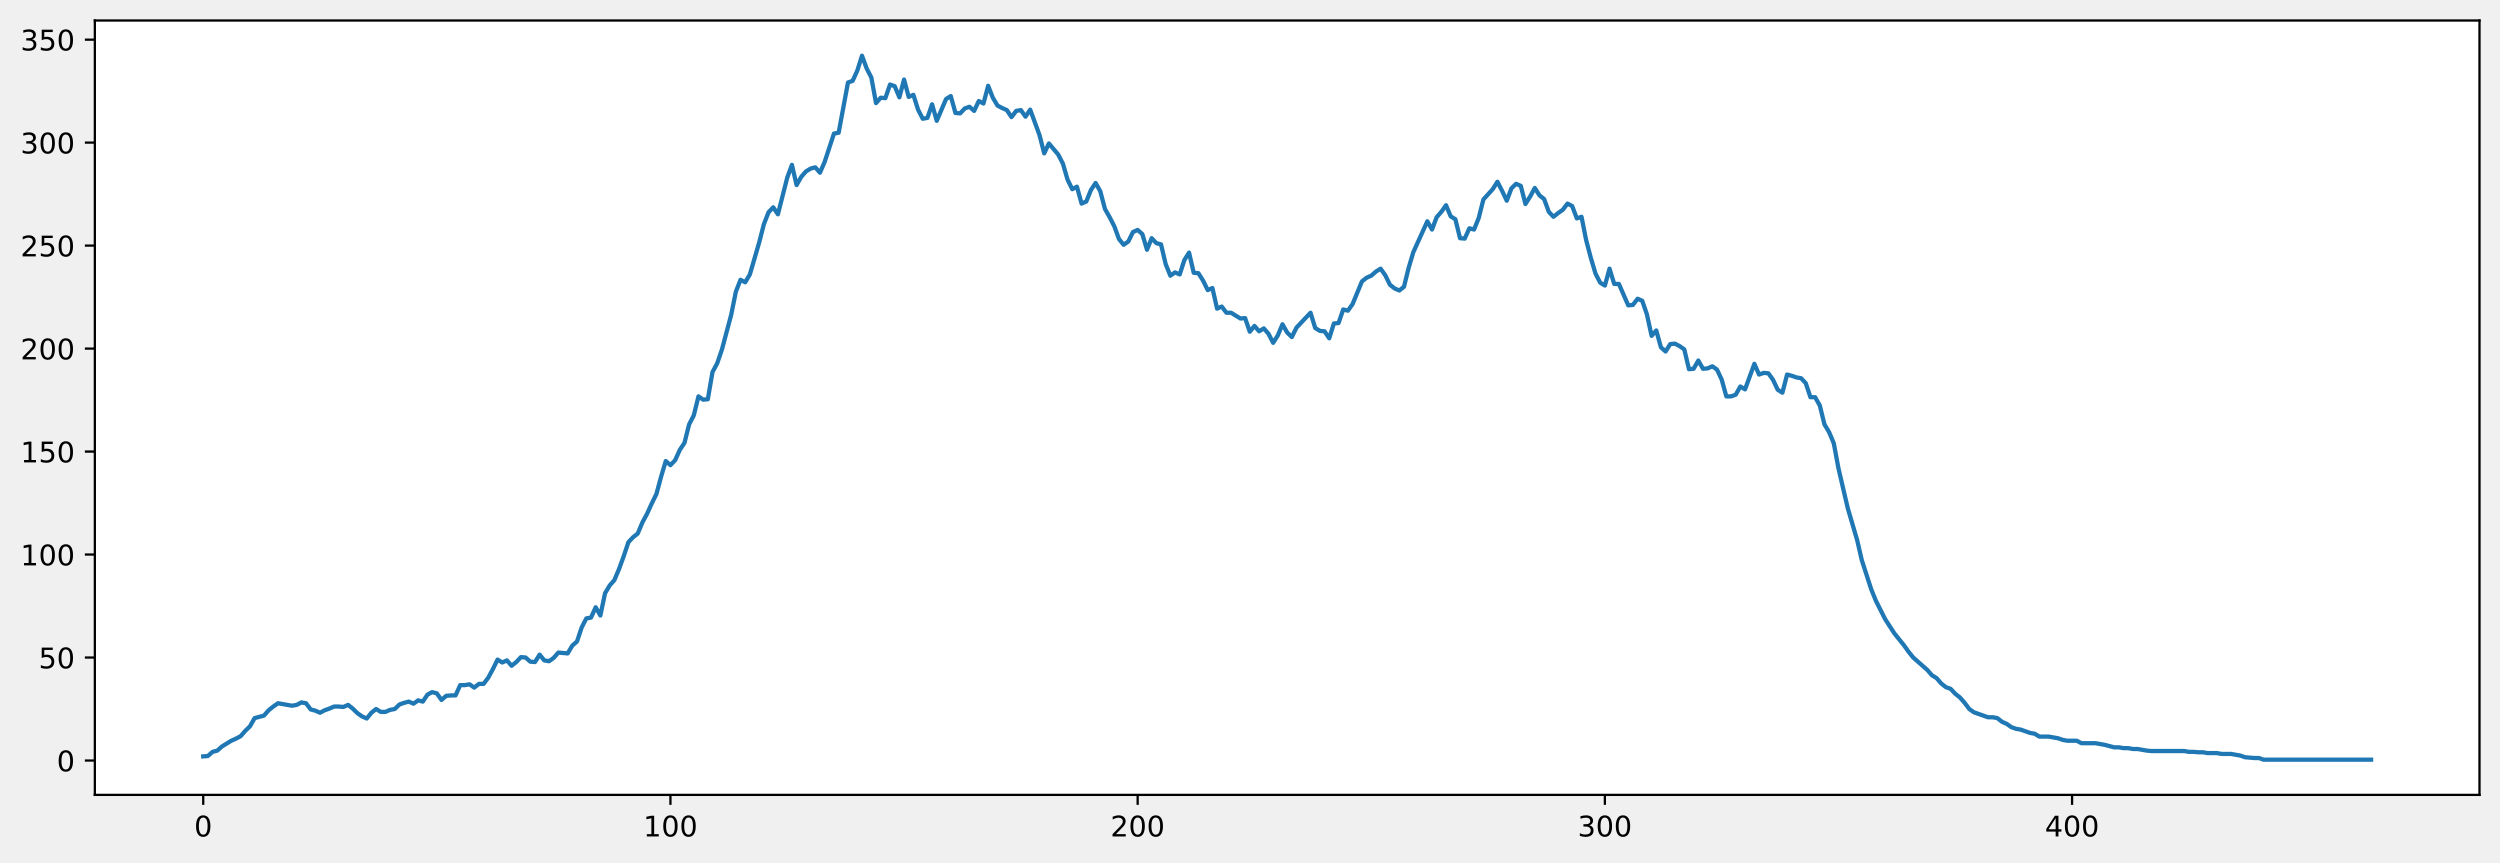
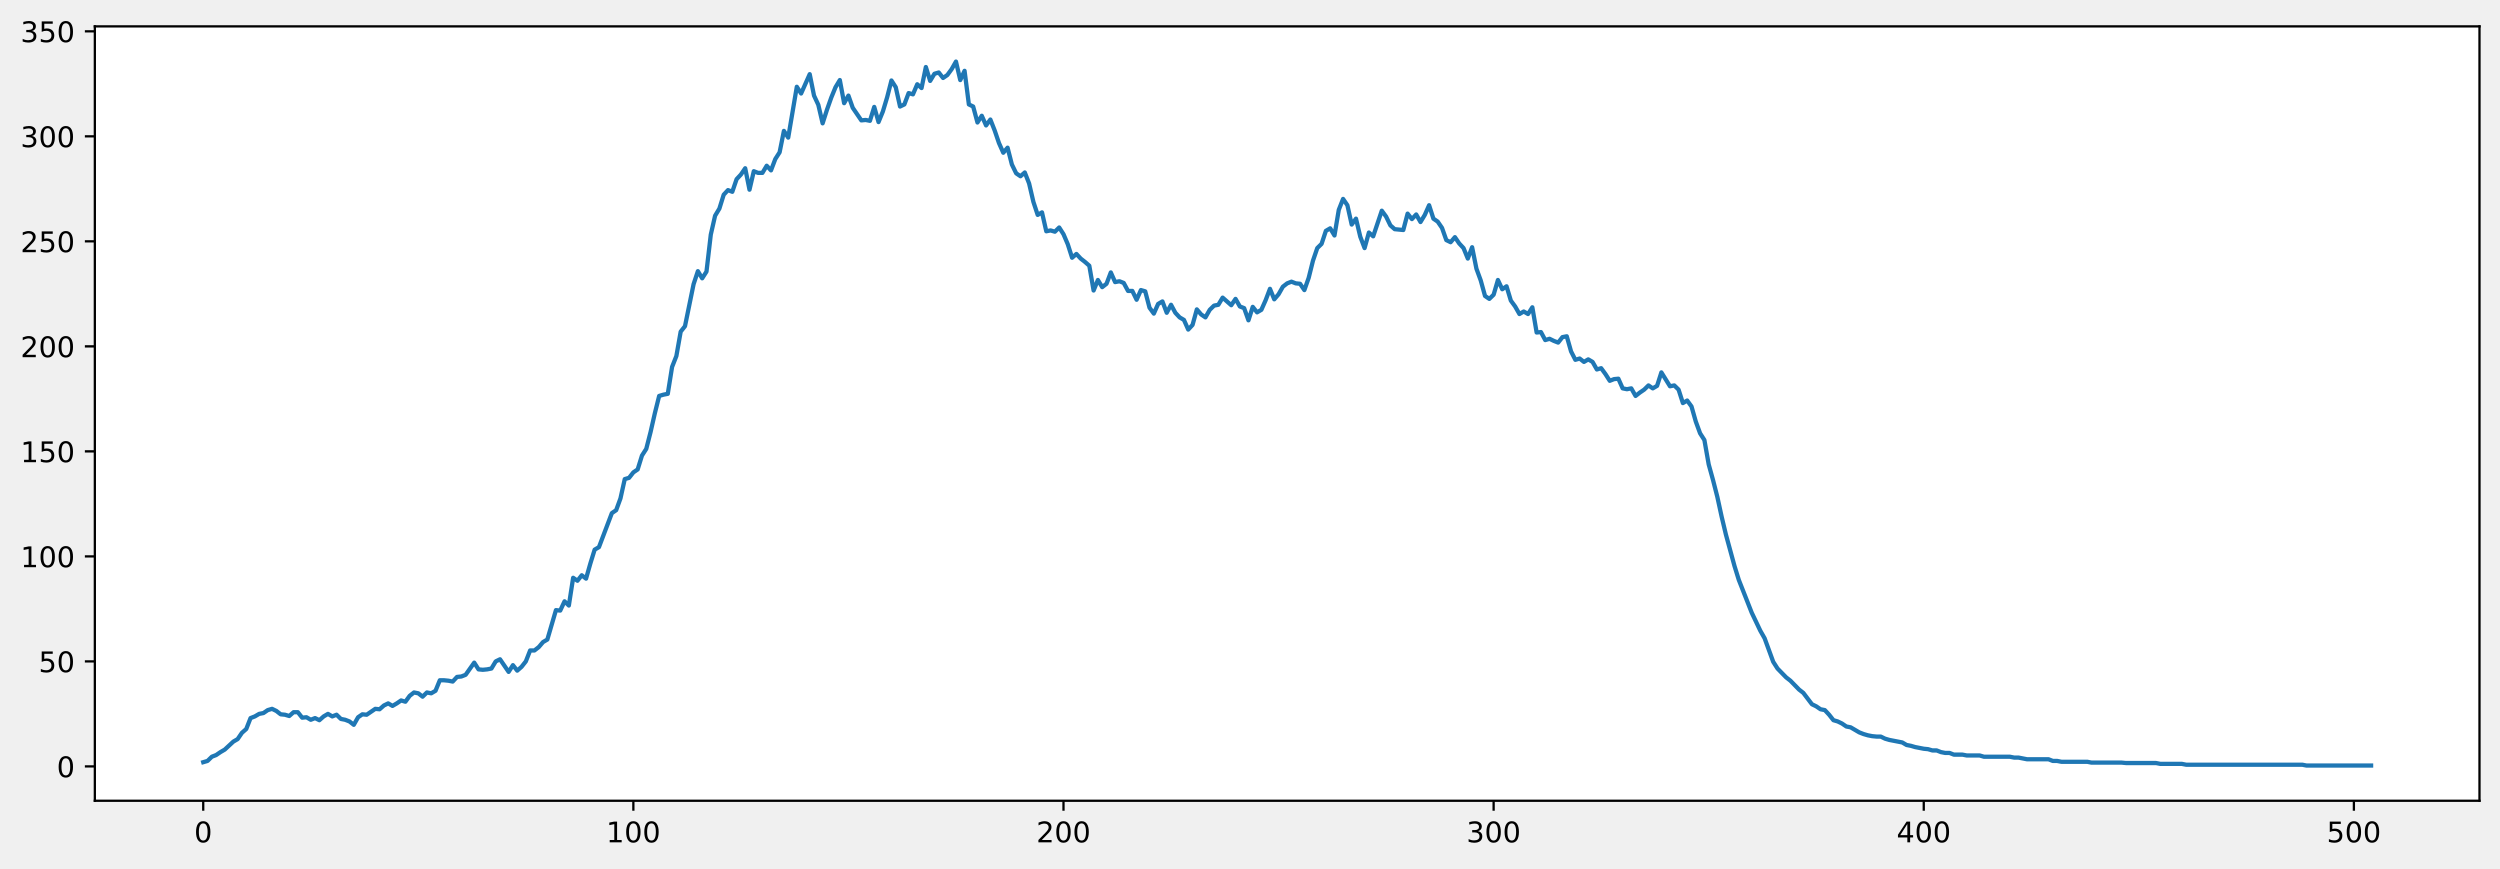
- <svg xmlns="http://www.w3.org/2000/svg" xmlns:xlink="http://www.w3.org/1999/xlink" height="302.878pt" version="1.1" viewBox="0 0 877.487 302.878" width="877.487pt">
+ <svg xmlns="http://www.w3.org/2000/svg" xmlns:xlink="http://www.w3.org/1999/xlink" height="304.938pt" version="1.1" viewBox="0 0 877.487 304.938" width="877.487pt">
  <defs>
    <style type="text/css">*{stroke-linecap:butt;stroke-linejoin:round;}</style>
  </defs>
  <g id="figure_1">
    <g id="patch_1">
-       <path d="M 0 302.878  L 877.487 302.878  L 877.487 0  L 0 0  z " style="fill:none;" />
+       <path d="M 0 304.938  L 877.487 304.938  L 877.487 0  L 0 0  z " style="fill:none;" />
    </g>
    <g id="axes_1">
      <g id="patch_2">
-         <path d="M 33.288 279  L 870.288 279  L 870.288 7.2  L 33.288 7.2  z " style="fill:#ffffff;" />
+         <path d="M 33.288 281.06  L 870.288 281.06  L 870.288 9.26  L 33.288 9.26  z " style="fill:#ffffff;" />
      </g>
      <g id="matplotlib.axis_1">
        <g id="xtick_1">
          <g id="line2d_1">
            <defs>
-               <path d="M 0 0  L 0 3.5  " id="m99af7fa621" style="stroke:#000000;stroke-width:0.8;" />
+               <path d="M 0 0  L 0 3.5  " id="m126df54c5d" style="stroke:#000000;stroke-width:0.8;" />
            </defs>
            <g>
-               <use style="stroke:#000000;stroke-width:0.8;" x="71.333" xlink:href="#m99af7fa621" y="279" />
+               <use style="stroke:#000000;stroke-width:0.8;" x="71.333" xlink:href="#m126df54c5d" y="281.06" />
            </g>
          </g>
          <g id="text_1">
-             <g transform="translate(68.15171 293.5984)scale(0.1 -0.1)">
+             <g transform="translate(68.15171 295.658)scale(0.1 -0.1)">
              <defs>
                <path d="M 31.781 66.406  Q 24.172 66.406 20.328 58.906  Q 16.5 51.422 16.5 36.375  Q 16.5 21.391 20.328 13.891  Q 24.172 6.391 31.781 6.391  Q 39.453 6.391 43.281 13.891  Q 47.125 21.391 47.125 36.375  Q 47.125 51.422 43.281 58.906  Q 39.453 66.406 31.781 66.406  z M 31.781 74.219  Q 44.047 74.219 50.516 64.516  Q 56.984 54.828 56.984 36.375  Q 56.984 17.969 50.516 8.266  Q 44.047 -1.422 31.781 -1.422  Q 19.531 -1.422 13.062 8.266  Q 6.594 17.969 6.594 36.375  Q 6.594 54.828 13.062 64.516  Q 19.531 74.219 31.781 74.219  z " id="DejaVuSans-48" />
              </defs>
              <use xlink:href="#DejaVuSans-48" />
            </g>
          </g>
        </g>
        <g id="xtick_2">
          <g id="line2d_2">
            <g>
-               <use style="stroke:#000000;stroke-width:0.8;" x="235.322" xlink:href="#m99af7fa621" y="279" />
+               <use style="stroke:#000000;stroke-width:0.8;" x="222.307" xlink:href="#m126df54c5d" y="281.06" />
            </g>
          </g>
          <g id="text_2">
-             <g transform="translate(225.7782 293.5984)scale(0.1 -0.1)">
+             <g transform="translate(212.7632 295.658)scale(0.1 -0.1)">
              <defs>
                <path d="M 12.406 8.297  L 28.516 8.297  L 28.516 63.922  L 10.984 60.406  L 10.984 69.391  L 28.422 72.906  L 38.281 72.906  L 38.281 8.297  L 54.391 8.297  L 54.391 0  L 12.406 0  z " id="DejaVuSans-49" />
              </defs>
              <use xlink:href="#DejaVuSans-49" />
              <use x="63.623" xlink:href="#DejaVuSans-48" />
              <use x="127.246" xlink:href="#DejaVuSans-48" />
            </g>
          </g>
        </g>
        <g id="xtick_3">
          <g id="line2d_3">
            <g>
-               <use style="stroke:#000000;stroke-width:0.8;" x="399.311" xlink:href="#m99af7fa621" y="279" />
+               <use style="stroke:#000000;stroke-width:0.8;" x="373.281" xlink:href="#m126df54c5d" y="281.06" />
            </g>
          </g>
          <g id="text_3">
-             <g transform="translate(389.7673 293.5984)scale(0.1 -0.1)">
+             <g transform="translate(363.7373 295.658)scale(0.1 -0.1)">
              <defs>
                <path d="M 19.188 8.297  L 53.609 8.297  L 53.609 0  L 7.328 0  L 7.328 8.297  Q 12.938 14.109 22.625 23.891  Q 32.328 33.688 34.812 36.531  Q 39.547 41.844 41.422 45.531  Q 43.312 49.219 43.312 52.781  Q 43.312 58.594 39.234 62.25  Q 35.156 65.922 28.609 65.922  Q 23.969 65.922 18.812 64.312  Q 13.672 62.703 7.812 59.422  L 7.812 69.391  Q 13.766 71.781 18.938 73  Q 24.125 74.219 28.422 74.219  Q 39.75 74.219 46.484 68.547  Q 53.219 62.891 53.219 53.422  Q 53.219 48.922 51.531 44.891  Q 49.859 40.875 45.406 35.406  Q 44.188 33.984 37.641 27.219  Q 31.109 20.453 19.188 8.297  z " id="DejaVuSans-50" />
              </defs>
              <use xlink:href="#DejaVuSans-50" />
              <use x="63.623" xlink:href="#DejaVuSans-48" />
              <use x="127.246" xlink:href="#DejaVuSans-48" />
            </g>
          </g>
        </g>
        <g id="xtick_4">
          <g id="line2d_4">
            <g>
-               <use style="stroke:#000000;stroke-width:0.8;" x="563.3" xlink:href="#m99af7fa621" y="279" />
+               <use style="stroke:#000000;stroke-width:0.8;" x="524.255" xlink:href="#m126df54c5d" y="281.06" />
            </g>
          </g>
          <g id="text_4">
-             <g transform="translate(553.7563 293.5984)scale(0.1 -0.1)">
+             <g transform="translate(514.7113 295.658)scale(0.1 -0.1)">
              <defs>
                <path d="M 40.578 39.312  Q 47.656 37.797 51.625 33  Q 55.609 28.219 55.609 21.188  Q 55.609 10.406 48.188 4.484  Q 40.766 -1.422 27.094 -1.422  Q 22.516 -1.422 17.656 -0.516  Q 12.797 0.391 7.625 2.203  L 7.625 11.719  Q 11.719 9.328 16.594 8.109  Q 21.484 6.891 26.812 6.891  Q 36.078 6.891 40.938 10.547  Q 45.797 14.203 45.797 21.188  Q 45.797 27.641 41.281 31.266  Q 36.766 34.906 28.719 34.906  L 20.219 34.906  L 20.219 43.016  L 29.109 43.016  Q 36.375 43.016 40.234 45.922  Q 44.094 48.828 44.094 54.297  Q 44.094 59.906 40.109 62.906  Q 36.141 65.922 28.719 65.922  Q 24.656 65.922 20.016 65.031  Q 15.375 64.156 9.812 62.312  L 9.812 71.094  Q 15.438 72.656 20.344 73.438  Q 25.25 74.219 29.594 74.219  Q 40.828 74.219 47.359 69.109  Q 53.906 64.016 53.906 55.328  Q 53.906 49.266 50.438 45.094  Q 46.969 40.922 40.578 39.312  z " id="DejaVuSans-51" />
              </defs>
              <use xlink:href="#DejaVuSans-51" />
              <use x="63.623" xlink:href="#DejaVuSans-48" />
              <use x="127.246" xlink:href="#DejaVuSans-48" />
            </g>
          </g>
        </g>
        <g id="xtick_5">
          <g id="line2d_5">
            <g>
-               <use style="stroke:#000000;stroke-width:0.8;" x="727.289" xlink:href="#m99af7fa621" y="279" />
+               <use style="stroke:#000000;stroke-width:0.8;" x="675.229" xlink:href="#m126df54c5d" y="281.06" />
            </g>
          </g>
          <g id="text_5">
-             <g transform="translate(717.7453 293.5984)scale(0.1 -0.1)">
+             <g transform="translate(665.6853 295.658)scale(0.1 -0.1)">
              <defs>
                <path d="M 37.797 64.312  L 12.891 25.391  L 37.797 25.391  z M 35.203 72.906  L 47.609 72.906  L 47.609 25.391  L 58.016 25.391  L 58.016 17.188  L 47.609 17.188  L 47.609 0  L 37.797 0  L 37.797 17.188  L 4.891 17.188  L 4.891 26.703  z " id="DejaVuSans-52" />
              </defs>
              <use xlink:href="#DejaVuSans-52" />
+               <use x="63.623" xlink:href="#DejaVuSans-48" />
+               <use x="127.246" xlink:href="#DejaVuSans-48" />
+             </g>
+           </g>
+         </g>
+         <g id="xtick_6">
+           <g id="line2d_6">
+             <g>
+               <use style="stroke:#000000;stroke-width:0.8;" x="826.203" xlink:href="#m126df54c5d" y="281.06" />
+             </g>
+           </g>
+           <g id="text_6">
+             <g transform="translate(816.6593 295.658)scale(0.1 -0.1)">
+               <defs>
+                 <path d="M 10.797 72.906  L 49.516 72.906  L 49.516 64.594  L 19.828 64.594  L 19.828 46.734  Q 21.969 47.469 24.109 47.828  Q 26.266 48.188 28.422 48.188  Q 40.625 48.188 47.75 41.5  Q 54.891 34.812 54.891 23.391  Q 54.891 11.625 47.562 5.094  Q 40.234 -1.422 26.906 -1.422  Q 22.312 -1.422 17.547 -0.641  Q 12.797 0.141 7.719 1.703  L 7.719 11.625  Q 12.109 9.234 16.797 8.062  Q 21.484 6.891 26.703 6.891  Q 35.156 6.891 40.078 11.328  Q 45.016 15.766 45.016 23.391  Q 45.016 31 40.078 35.438  Q 35.156 39.891 26.703 39.891  Q 22.75 39.891 18.812 39.016  Q 14.891 38.141 10.797 36.281  z " id="DejaVuSans-53" />
+               </defs>
+               <use xlink:href="#DejaVuSans-53" />
              <use x="63.623" xlink:href="#DejaVuSans-48" />
              <use x="127.246" xlink:href="#DejaVuSans-48" />
            </g>
          </g>
        </g>
      </g>
      <g id="matplotlib.axis_2">
        <g id="ytick_1">
-           <g id="line2d_6">
+           <g id="line2d_7">
            <defs>
-               <path d="M 0 0  L -3.5 0  " id="mba6f98a884" style="stroke:#000000;stroke-width:0.8;" />
+               <path d="M 0 0  L -3.5 0  " id="m333adf6ff2" style="stroke:#000000;stroke-width:0.8;" />
            </defs>
            <g>
-               <use style="stroke:#000000;stroke-width:0.8;" x="33.288" xlink:href="#mba6f98a884" y="266.935" />
-             </g>
-           </g>
-           <g id="text_6">
-             <g transform="translate(19.925 270.7338)scale(0.1 -0.1)">
+               <use style="stroke:#000000;stroke-width:0.8;" x="33.288" xlink:href="#m333adf6ff2" y="269" />
+             </g>
+           </g>
+           <g id="text_7">
+             <g transform="translate(19.925 272.7991)scale(0.1 -0.1)">
              <use xlink:href="#DejaVuSans-48" />
            </g>
          </g>
        </g>
        <g id="ytick_2">
-           <g id="line2d_7">
-             <g>
-               <use style="stroke:#000000;stroke-width:0.8;" x="33.288" xlink:href="#mba6f98a884" y="230.789" />
-             </g>
-           </g>
-           <g id="text_7">
-             <g transform="translate(13.5625 234.5883)scale(0.1 -0.1)">
-               <defs>
-                 <path d="M 10.797 72.906  L 49.516 72.906  L 49.516 64.594  L 19.828 64.594  L 19.828 46.734  Q 21.969 47.469 24.109 47.828  Q 26.266 48.188 28.422 48.188  Q 40.625 48.188 47.75 41.5  Q 54.891 34.812 54.891 23.391  Q 54.891 11.625 47.562 5.094  Q 40.234 -1.422 26.906 -1.422  Q 22.312 -1.422 17.547 -0.641  Q 12.797 0.141 7.719 1.703  L 7.719 11.625  Q 12.109 9.234 16.797 8.062  Q 21.484 6.891 26.703 6.891  Q 35.156 6.891 40.078 11.328  Q 45.016 15.766 45.016 23.391  Q 45.016 31 40.078 35.438  Q 35.156 39.891 26.703 39.891  Q 22.75 39.891 18.812 39.016  Q 14.891 38.141 10.797 36.281  z " id="DejaVuSans-53" />
-               </defs>
+           <g id="line2d_8">
+             <g>
+               <use style="stroke:#000000;stroke-width:0.8;" x="33.288" xlink:href="#m333adf6ff2" y="232.143" />
+             </g>
+           </g>
+           <g id="text_8">
+             <g transform="translate(13.5625 235.9419)scale(0.1 -0.1)">
              <use xlink:href="#DejaVuSans-53" />
              <use x="63.623" xlink:href="#DejaVuSans-48" />
            </g>
          </g>
        </g>
        <g id="ytick_3">
-           <g id="line2d_8">
-             <g>
-               <use style="stroke:#000000;stroke-width:0.8;" x="33.288" xlink:href="#mba6f98a884" y="194.644" />
-             </g>
-           </g>
-           <g id="text_8">
-             <g transform="translate(7.2 198.4428)scale(0.1 -0.1)">
+           <g id="line2d_9">
+             <g>
+               <use style="stroke:#000000;stroke-width:0.8;" x="33.288" xlink:href="#m333adf6ff2" y="195.285" />
+             </g>
+           </g>
+           <g id="text_9">
+             <g transform="translate(7.2 199.0846)scale(0.1 -0.1)">
              <use xlink:href="#DejaVuSans-49" />
              <use x="63.623" xlink:href="#DejaVuSans-48" />
              <use x="127.246" xlink:href="#DejaVuSans-48" />
            </g>
          </g>
        </g>
        <g id="ytick_4">
-           <g id="line2d_9">
-             <g>
-               <use style="stroke:#000000;stroke-width:0.8;" x="33.288" xlink:href="#mba6f98a884" y="158.498" />
-             </g>
-           </g>
-           <g id="text_9">
-             <g transform="translate(7.2 162.2972)scale(0.1 -0.1)">
+           <g id="line2d_10">
+             <g>
+               <use style="stroke:#000000;stroke-width:0.8;" x="33.288" xlink:href="#m333adf6ff2" y="158.428" />
+             </g>
+           </g>
+           <g id="text_10">
+             <g transform="translate(7.2 162.2274)scale(0.1 -0.1)">
              <use xlink:href="#DejaVuSans-49" />
              <use x="63.623" xlink:href="#DejaVuSans-53" />
              <use x="127.246" xlink:href="#DejaVuSans-48" />
            </g>
          </g>
        </g>
        <g id="ytick_5">
-           <g id="line2d_10">
-             <g>
-               <use style="stroke:#000000;stroke-width:0.8;" x="33.288" xlink:href="#mba6f98a884" y="122.352" />
-             </g>
-           </g>
-           <g id="text_10">
-             <g transform="translate(7.2 126.1517)scale(0.1 -0.1)">
+           <g id="line2d_11">
+             <g>
+               <use style="stroke:#000000;stroke-width:0.8;" x="33.288" xlink:href="#m333adf6ff2" y="121.571" />
+             </g>
+           </g>
+           <g id="text_11">
+             <g transform="translate(7.2 125.3701)scale(0.1 -0.1)">
              <use xlink:href="#DejaVuSans-50" />
              <use x="63.623" xlink:href="#DejaVuSans-48" />
              <use x="127.246" xlink:href="#DejaVuSans-48" />
            </g>
          </g>
        </g>
        <g id="ytick_6">
-           <g id="line2d_11">
-             <g>
-               <use style="stroke:#000000;stroke-width:0.8;" x="33.288" xlink:href="#mba6f98a884" y="86.207" />
-             </g>
-           </g>
-           <g id="text_11">
-             <g transform="translate(7.2 90.00614)scale(0.1 -0.1)">
+           <g id="line2d_12">
+             <g>
+               <use style="stroke:#000000;stroke-width:0.8;" x="33.288" xlink:href="#m333adf6ff2" y="84.714" />
+             </g>
+           </g>
+           <g id="text_12">
+             <g transform="translate(7.2 88.51291)scale(0.1 -0.1)">
              <use xlink:href="#DejaVuSans-50" />
              <use x="63.623" xlink:href="#DejaVuSans-53" />
              <use x="127.246" xlink:href="#DejaVuSans-48" />
            </g>
          </g>
        </g>
        <g id="ytick_7">
-           <g id="line2d_12">
-             <g>
-               <use style="stroke:#000000;stroke-width:0.8;" x="33.288" xlink:href="#mba6f98a884" y="50.061" />
-             </g>
-           </g>
-           <g id="text_12">
-             <g transform="translate(7.2 53.8606)scale(0.1 -0.1)">
+           <g id="line2d_13">
+             <g>
+               <use style="stroke:#000000;stroke-width:0.8;" x="33.288" xlink:href="#m333adf6ff2" y="47.856" />
+             </g>
+           </g>
+           <g id="text_13">
+             <g transform="translate(7.2 51.65567)scale(0.1 -0.1)">
              <use xlink:href="#DejaVuSans-51" />
              <use x="63.623" xlink:href="#DejaVuSans-48" />
              <use x="127.246" xlink:href="#DejaVuSans-48" />
            </g>
          </g>
        </g>
        <g id="ytick_8">
-           <g id="line2d_13">
-             <g>
-               <use style="stroke:#000000;stroke-width:0.8;" x="33.288" xlink:href="#mba6f98a884" y="13.916" />
-             </g>
-           </g>
-           <g id="text_13">
-             <g transform="translate(7.2 17.71506)scale(0.1 -0.1)">
+           <g id="line2d_14">
+             <g>
+               <use style="stroke:#000000;stroke-width:0.8;" x="33.288" xlink:href="#m333adf6ff2" y="10.999" />
+             </g>
+           </g>
+           <g id="text_14">
+             <g transform="translate(7.2 14.79844)scale(0.1 -0.1)">
              <use xlink:href="#DejaVuSans-51" />
              <use x="63.623" xlink:href="#DejaVuSans-53" />
              <use x="127.246" xlink:href="#DejaVuSans-48" />
            </g>
          </g>
        </g>
      </g>
-       <g id="line2d_14">
-         <path clip-path="url(#p92f08b2874)" d="M 71.333 265.489  L 72.973 265.344  L 74.613 263.898  L 76.253 263.465  L 77.893 262.019  L 81.172 259.995  L 82.812 259.272  L 84.452 258.404  L 86.092 256.525  L 87.732 254.934  L 89.372 252.043  L 92.652 251.175  L 94.291 249.296  L 95.931 247.994  L 97.571 246.838  L 102.491 247.705  L 104.131 247.416  L 105.771 246.549  L 107.411 246.838  L 109.05 249.006  L 110.69 249.44  L 112.33 250.163  L 113.97 249.296  L 115.61 248.717  L 117.25 247.994  L 118.89 247.994  L 120.53 248.139  L 122.17 247.416  L 123.809 248.717  L 125.449 250.308  L 127.089 251.464  L 128.729 252.187  L 130.369 250.163  L 132.009 248.862  L 133.649 249.874  L 135.289 249.874  L 136.929 249.151  L 138.568 248.862  L 140.208 247.271  L 141.848 246.693  L 143.488 246.259  L 145.128 246.982  L 146.768 245.826  L 148.408 246.259  L 150.048 243.801  L 151.688 242.934  L 153.327 243.368  L 154.967 245.681  L 156.607 244.235  L 158.247 244.091  L 159.887 244.091  L 161.527 240.476  L 163.167 240.476  L 164.807 240.187  L 166.447 241.344  L 168.086 240.042  L 169.726 240.042  L 171.366 237.874  L 173.006 234.837  L 174.646 231.512  L 176.286 232.524  L 177.926 231.801  L 179.566 233.681  L 181.206 232.379  L 182.845 230.644  L 184.485 230.789  L 186.125 232.235  L 187.765 232.379  L 189.405 229.777  L 191.045 231.801  L 192.685 232.09  L 194.325 230.934  L 195.965 229.054  L 199.244 229.343  L 200.884 226.596  L 202.524 225.15  L 204.164 220.235  L 205.804 217.054  L 207.444 216.765  L 209.084 213.15  L 210.724 216.042  L 212.364 208.234  L 214.003 205.487  L 215.643 203.608  L 217.283 199.704  L 218.923 195.222  L 220.563 190.306  L 222.203 188.571  L 223.843 187.27  L 225.483 183.366  L 227.123 180.33  L 228.762 176.715  L 230.402 173.39  L 232.042 167.318  L 233.682 161.823  L 235.322 163.269  L 236.962 161.534  L 238.602 157.92  L 240.242 155.462  L 241.882 148.956  L 243.521 145.775  L 245.161 139.124  L 246.801 140.281  L 248.441 140.136  L 250.081 130.594  L 251.721 127.557  L 253.361 122.786  L 256.641 110.497  L 258.28 102.4  L 259.92 98.207  L 261.56 99.075  L 263.2 96.328  L 266.48 85.05  L 268.12 78.689  L 269.76 74.496  L 271.4 72.761  L 273.039 75.219  L 276.319 62.351  L 277.959 57.869  L 279.599 64.953  L 281.239 62.062  L 282.879 60.182  L 284.519 59.17  L 286.159 58.736  L 287.798 60.616  L 289.438 56.857  L 292.718 46.881  L 294.358 46.591  L 297.638 28.952  L 299.278 28.374  L 300.918 24.76  L 302.557 19.555  L 304.197 24.037  L 305.837 27.217  L 307.477 36.181  L 309.117 34.302  L 310.757 34.447  L 312.397 29.675  L 314.037 30.254  L 315.677 34.157  L 317.316 27.94  L 318.956 34.013  L 320.596 33.29  L 322.236 38.495  L 323.876 41.676  L 325.516 41.386  L 327.156 36.615  L 328.796 42.399  L 332.076 34.736  L 333.715 33.724  L 335.355 39.651  L 336.995 39.796  L 338.635 38.061  L 340.275 37.483  L 341.915 38.929  L 343.555 35.459  L 345.195 36.326  L 346.835 30.109  L 348.474 34.302  L 350.114 37.049  L 351.754 37.916  L 353.394 38.639  L 355.034 41.097  L 356.674 38.929  L 358.314 38.639  L 359.954 40.953  L 361.594 38.495  L 364.873 47.459  L 366.513 53.821  L 368.153 50.351  L 371.433 54.254  L 373.073 57.435  L 374.713 63.074  L 376.353 66.399  L 377.992 65.532  L 379.632 71.46  L 381.272 70.737  L 382.912 66.688  L 384.552 64.23  L 386.192 67.122  L 387.832 73.339  L 389.472 76.231  L 391.112 79.412  L 392.751 83.894  L 394.391 85.918  L 396.031 84.761  L 397.671 81.436  L 399.311 80.713  L 400.951 82.159  L 402.591 87.653  L 404.231 83.604  L 405.871 85.339  L 407.51 85.773  L 409.15 92.713  L 410.79 96.761  L 412.43 95.605  L 414.07 96.328  L 415.71 91.267  L 417.35 88.665  L 418.99 95.749  L 420.63 95.894  L 422.269 98.496  L 423.909 101.822  L 425.549 101.099  L 427.189 108.328  L 428.829 107.605  L 430.469 109.774  L 432.109 109.774  L 435.389 111.798  L 437.028 111.653  L 438.668 116.425  L 440.308 114.4  L 441.948 116.28  L 443.588 115.268  L 445.228 117.148  L 446.868 120.328  L 448.508 117.726  L 450.148 113.822  L 451.788 116.714  L 453.427 118.304  L 455.067 114.979  L 459.987 109.774  L 461.627 115.123  L 463.267 116.135  L 464.907 116.28  L 466.547 118.738  L 468.186 113.533  L 469.826 113.388  L 471.466 108.617  L 473.106 109.051  L 474.746 106.738  L 478.026 98.786  L 479.666 97.484  L 481.306 96.761  L 482.945 95.316  L 484.585 94.304  L 486.225 96.617  L 487.865 99.942  L 489.505 101.243  L 491.145 101.966  L 492.785 100.665  L 494.425 94.014  L 496.065 88.52  L 500.984 77.677  L 502.624 80.568  L 504.264 76.231  L 505.904 74.351  L 507.544 72.038  L 509.184 75.942  L 510.824 76.954  L 512.463 83.604  L 514.103 83.749  L 515.743 80.134  L 517.383 80.568  L 519.023 76.52  L 520.663 70.014  L 523.943 66.399  L 525.583 63.797  L 527.222 66.977  L 528.862 70.447  L 530.502 66.11  L 532.142 64.52  L 533.782 65.243  L 535.422 71.604  L 537.062 69.002  L 538.702 65.965  L 540.342 68.568  L 541.981 69.869  L 543.621 74.351  L 545.261 76.086  L 546.901 74.785  L 548.541 73.628  L 550.181 71.46  L 551.821 72.327  L 553.461 76.664  L 555.101 76.086  L 556.74 84.327  L 558.38 90.544  L 560.02 96.039  L 561.66 99.219  L 563.3 100.231  L 564.94 94.304  L 566.58 99.653  L 568.22 99.653  L 571.499 107.171  L 573.139 107.027  L 574.779 104.858  L 576.419 105.581  L 578.059 110.352  L 579.699 117.87  L 581.339 115.991  L 582.979 121.919  L 584.619 123.365  L 586.259 120.762  L 587.898 120.617  L 589.538 121.485  L 591.178 122.642  L 592.818 129.582  L 594.458 129.437  L 596.098 126.545  L 597.738 129.437  L 599.378 129.292  L 601.018 128.569  L 602.657 129.726  L 604.297 133.196  L 605.937 139.124  L 607.577 139.124  L 609.217 138.546  L 610.857 135.654  L 612.497 136.666  L 615.777 127.702  L 617.416 131.461  L 619.056 130.883  L 620.696 131.027  L 622.336 133.341  L 623.976 136.811  L 625.616 137.823  L 627.256 131.461  L 628.896 131.895  L 630.536 132.473  L 632.175 132.762  L 633.815 134.497  L 635.455 139.413  L 637.095 139.413  L 638.735 142.305  L 640.375 148.956  L 642.015 151.703  L 643.655 155.606  L 645.295 164.426  L 648.574 178.45  L 651.854 189.583  L 653.494 196.668  L 656.774 206.788  L 658.414 210.837  L 661.693 217.343  L 664.973 222.403  L 668.253 226.452  L 669.893 228.765  L 671.533 230.789  L 676.452 235.127  L 678.092 237.006  L 679.732 238.018  L 681.372 239.898  L 683.012 241.199  L 684.652 241.777  L 686.292 243.512  L 687.932 244.814  L 689.572 246.693  L 691.211 248.862  L 692.851 250.019  L 697.771 251.753  L 699.411 251.753  L 701.051 252.043  L 702.691 253.344  L 704.331 254.067  L 705.97 255.223  L 707.61 255.802  L 709.25 256.091  L 712.53 257.248  L 714.17 257.537  L 715.81 258.549  L 719.09 258.549  L 722.369 259.127  L 724.009 259.706  L 725.649 259.995  L 728.929 259.995  L 730.569 260.862  L 735.489 260.862  L 738.768 261.44  L 742.048 262.308  L 743.688 262.308  L 745.328 262.597  L 746.968 262.597  L 748.608 262.886  L 750.248 262.886  L 753.527 263.465  L 755.167 263.609  L 766.646 263.609  L 768.286 263.898  L 769.926 263.898  L 771.566 264.043  L 773.206 264.043  L 774.846 264.332  L 778.126 264.332  L 779.766 264.621  L 783.045 264.621  L 786.325 265.2  L 787.965 265.778  L 791.245 266.067  L 792.885 266.067  L 794.525 266.645  L 832.242 266.645  L 832.242 266.645  " style="fill:none;stroke:#1f77b4;stroke-linecap:square;stroke-width:1.5;" />
+       <g id="line2d_15">
+         <path clip-path="url(#p6ba6c6dae7)" d="M 71.333 267.526  L 72.843 267.083  L 74.352 265.609  L 75.862 265.019  L 77.372 263.987  L 78.882 263.103  L 81.901 260.302  L 83.411 259.417  L 84.921 257.206  L 86.43 255.879  L 87.94 252.046  L 89.45 251.456  L 90.96 250.571  L 92.469 250.276  L 93.979 249.244  L 95.489 248.802  L 96.999 249.539  L 98.508 250.719  L 100.018 250.866  L 101.528 251.308  L 103.037 249.982  L 104.547 249.982  L 106.057 251.898  L 107.567 251.751  L 109.076 252.635  L 110.586 252.046  L 112.096 252.783  L 113.606 251.456  L 115.115 250.571  L 116.625 251.456  L 118.135 250.866  L 119.645 252.34  L 121.154 252.635  L 122.664 253.225  L 124.174 254.404  L 125.684 251.751  L 127.193 250.719  L 128.703 250.866  L 131.723 248.802  L 133.232 248.95  L 134.742 247.623  L 136.252 246.886  L 137.762 247.77  L 139.271 246.886  L 140.781 245.854  L 142.291 246.296  L 143.8 244.232  L 145.31 243.052  L 146.82 243.347  L 148.33 244.527  L 149.839 243.052  L 151.349 243.347  L 152.859 242.463  L 154.369 238.777  L 155.878 238.777  L 157.388 238.924  L 158.898 239.219  L 160.408 237.598  L 161.917 237.45  L 163.427 236.86  L 166.447 232.585  L 167.956 234.944  L 169.466 235.091  L 170.976 234.944  L 172.486 234.649  L 173.995 232.143  L 175.505 231.405  L 178.525 235.828  L 180.034 233.469  L 181.544 235.386  L 183.054 234.059  L 184.563 232.143  L 186.073 228.309  L 187.583 228.309  L 189.093 227.13  L 190.602 225.361  L 192.112 224.476  L 195.132 214.156  L 196.641 214.304  L 198.151 211.06  L 199.661 212.535  L 201.171 202.804  L 202.68 203.836  L 204.19 201.92  L 205.7 203.099  L 207.21 197.792  L 208.719 192.927  L 210.229 192.042  L 214.758 180.1  L 216.268 179.068  L 217.778 174.94  L 219.287 168.158  L 220.797 167.716  L 222.307 165.8  L 223.817 164.768  L 225.326 159.902  L 226.836 157.544  L 228.346 151.646  L 229.856 145.012  L 231.365 138.968  L 232.875 138.525  L 234.385 138.23  L 235.895 128.795  L 237.404 124.962  L 238.914 116.411  L 240.424 114.494  L 243.443 99.751  L 244.953 95.181  L 246.463 97.687  L 247.973 95.329  L 249.482 82.355  L 250.992 75.721  L 252.502 73.214  L 254.012 68.349  L 255.521 66.727  L 257.031 67.317  L 258.541 62.894  L 260.05 61.272  L 261.56 59.061  L 263.07 66.58  L 264.58 60.093  L 266.089 60.683  L 267.599 60.683  L 269.109 58.176  L 270.619 59.798  L 272.128 55.818  L 273.638 53.459  L 275.148 45.94  L 276.658 48.299  L 279.677 30.46  L 281.187 32.819  L 284.206 26.037  L 285.716 33.556  L 287.226 36.799  L 288.736 43.286  L 290.245 38.568  L 291.755 34.293  L 293.265 30.607  L 294.775 28.101  L 296.284 36.21  L 297.794 33.556  L 299.304 37.831  L 302.323 42.254  L 303.833 42.107  L 305.343 42.402  L 306.852 37.536  L 308.362 42.844  L 309.872 39.158  L 311.382 34.146  L 312.891 28.248  L 314.401 30.607  L 315.911 37.389  L 317.421 36.652  L 318.93 32.671  L 320.44 33.114  L 321.95 29.575  L 323.46 30.902  L 324.969 23.531  L 326.479 28.396  L 327.989 25.89  L 329.499 25.447  L 331.008 27.364  L 332.518 26.332  L 334.028 24.268  L 335.538 21.614  L 337.047 28.101  L 338.557 24.858  L 340.067 36.652  L 341.576 37.389  L 343.086 42.991  L 344.596 40.632  L 346.106 44.023  L 347.615 41.959  L 349.125 45.792  L 350.635 50.215  L 352.145 53.606  L 353.654 51.837  L 355.164 57.734  L 356.674 60.83  L 358.184 61.862  L 359.693 60.535  L 361.203 64.368  L 362.713 70.855  L 364.223 75.426  L 365.732 74.541  L 367.242 81.175  L 368.752 80.881  L 370.262 81.323  L 371.771 79.849  L 373.281 82.207  L 374.791 85.746  L 376.3 90.463  L 377.81 89.137  L 379.32 90.758  L 380.83 91.938  L 382.339 93.265  L 383.849 101.963  L 385.359 98.277  L 386.869 100.783  L 388.378 99.604  L 389.888 95.623  L 391.398 99.014  L 392.908 98.719  L 394.417 99.309  L 395.927 102.11  L 397.437 102.11  L 398.947 105.206  L 400.456 101.815  L 401.966 102.258  L 403.476 108.007  L 404.986 110.071  L 406.495 106.681  L 408.005 105.796  L 409.515 109.777  L 411.025 106.975  L 412.534 109.777  L 414.044 111.398  L 415.554 112.283  L 417.063 115.674  L 418.573 114.052  L 420.083 108.597  L 421.593 110.366  L 423.102 111.398  L 424.612 108.745  L 426.122 107.27  L 427.632 106.975  L 429.141 104.469  L 432.161 107.123  L 433.671 104.911  L 435.18 107.565  L 436.69 108.155  L 438.2 112.43  L 439.71 107.713  L 441.219 109.629  L 442.729 108.745  L 444.239 105.354  L 445.749 101.373  L 447.258 105.059  L 448.768 103.29  L 450.278 100.636  L 451.788 99.457  L 453.297 98.867  L 454.807 99.457  L 456.317 99.604  L 457.826 101.815  L 459.336 97.54  L 460.846 91.495  L 462.356 87.073  L 463.865 85.598  L 465.375 81.028  L 466.885 80.143  L 468.395 82.65  L 469.904 73.657  L 471.414 69.823  L 472.924 72.035  L 474.434 78.817  L 475.943 76.753  L 477.453 83.092  L 478.963 87.073  L 480.473 81.618  L 481.982 82.945  L 485.002 73.951  L 486.512 76.015  L 488.021 79.111  L 489.531 80.438  L 492.55 80.733  L 494.06 74.983  L 495.57 76.9  L 497.08 75.278  L 498.589 77.932  L 500.099 75.426  L 501.609 72.035  L 503.119 76.753  L 504.628 77.785  L 506.138 79.996  L 507.648 84.271  L 509.158 85.009  L 510.667 83.239  L 512.177 85.451  L 513.687 87.073  L 515.197 90.758  L 516.706 86.778  L 518.216 94.297  L 519.726 98.425  L 521.236 103.879  L 522.745 104.911  L 524.255 103.437  L 525.765 98.277  L 527.275 101.521  L 528.784 100.489  L 530.294 105.501  L 531.804 107.565  L 533.313 110.219  L 534.823 109.334  L 536.333 110.219  L 537.843 107.86  L 539.352 116.706  L 540.862 116.558  L 542.372 119.359  L 543.882 118.917  L 545.391 119.654  L 546.901 120.244  L 548.411 118.327  L 549.921 118.033  L 551.43 123.34  L 552.94 126.289  L 554.45 125.846  L 555.96 127.026  L 557.469 126.141  L 558.979 127.026  L 560.489 129.68  L 561.999 129.237  L 563.508 131.301  L 565.018 133.66  L 566.528 133.07  L 568.038 132.923  L 569.547 136.314  L 571.057 136.609  L 572.567 136.314  L 574.076 138.968  L 575.586 137.788  L 577.096 136.756  L 578.606 135.282  L 580.115 136.314  L 581.625 135.429  L 583.135 130.712  L 586.154 135.577  L 587.664 135.282  L 589.174 136.756  L 590.684 141.474  L 592.193 140.589  L 593.703 142.653  L 595.213 147.961  L 596.723 152.089  L 598.232 154.448  L 599.742 162.998  L 601.252 168.453  L 602.762 174.35  L 604.271 181.28  L 605.781 187.619  L 608.8 198.676  L 610.31 203.541  L 613.33 211.208  L 614.839 215.041  L 617.859 221.38  L 619.369 224.034  L 622.388 232.29  L 623.898 234.649  L 626.917 237.745  L 628.427 238.924  L 631.447 242.02  L 632.956 243.2  L 635.976 247.18  L 637.486 247.918  L 638.995 248.95  L 640.505 249.244  L 642.015 250.866  L 643.525 252.783  L 645.034 253.225  L 646.544 253.962  L 648.054 254.994  L 649.563 255.289  L 652.583 257.058  L 654.093 257.648  L 655.602 258.09  L 657.112 258.385  L 658.622 258.532  L 660.132 258.532  L 661.641 259.27  L 663.151 259.712  L 667.68 260.596  L 669.19 261.481  L 670.7 261.776  L 672.21 262.218  L 675.229 262.808  L 676.739 262.955  L 678.249 263.398  L 679.758 263.398  L 681.268 263.987  L 682.778 264.282  L 684.288 264.282  L 685.797 264.872  L 688.817 264.872  L 690.326 265.167  L 694.856 265.167  L 696.365 265.609  L 705.424 265.609  L 706.934 265.904  L 708.443 265.904  L 711.463 266.494  L 719.012 266.494  L 720.521 267.083  L 722.031 267.083  L 723.541 267.378  L 732.599 267.378  L 734.109 267.673  L 744.677 267.673  L 746.187 267.82  L 756.755 267.82  L 758.265 268.115  L 765.813 268.115  L 767.323 268.41  L 808.086 268.41  L 809.596 268.705  L 832.242 268.705  L 832.242 268.705  " style="fill:none;stroke:#1f77b4;stroke-linecap:square;stroke-width:1.5;" />
      </g>
      <g id="patch_3">
-         <path d="M 33.288 279  L 33.288 7.2  " style="fill:none;stroke:#000000;stroke-linecap:square;stroke-linejoin:miter;stroke-width:0.8;" />
+         <path d="M 33.288 281.06  L 33.288 9.26  " style="fill:none;stroke:#000000;stroke-linecap:square;stroke-linejoin:miter;stroke-width:0.8;" />
      </g>
      <g id="patch_4">
-         <path d="M 870.288 279  L 870.288 7.2  " style="fill:none;stroke:#000000;stroke-linecap:square;stroke-linejoin:miter;stroke-width:0.8;" />
+         <path d="M 870.288 281.06  L 870.288 9.26  " style="fill:none;stroke:#000000;stroke-linecap:square;stroke-linejoin:miter;stroke-width:0.8;" />
      </g>
      <g id="patch_5">
-         <path d="M 33.288 279  L 870.288 279  " style="fill:none;stroke:#000000;stroke-linecap:square;stroke-linejoin:miter;stroke-width:0.8;" />
+         <path d="M 33.288 281.06  L 870.288 281.06  " style="fill:none;stroke:#000000;stroke-linecap:square;stroke-linejoin:miter;stroke-width:0.8;" />
      </g>
      <g id="patch_6">
-         <path d="M 33.288 7.2  L 870.288 7.2  " style="fill:none;stroke:#000000;stroke-linecap:square;stroke-linejoin:miter;stroke-width:0.8;" />
+         <path d="M 33.288 9.26  L 870.288 9.26  " style="fill:none;stroke:#000000;stroke-linecap:square;stroke-linejoin:miter;stroke-width:0.8;" />
      </g>
    </g>
  </g>
  <defs>
-     <clipPath id="p92f08b2874">
-       <rect height="271.8" width="837" x="33.288" y="7.2" />
+     <clipPath id="p6ba6c6dae7">
+       <rect height="271.8" width="837" x="33.288" y="9.26" />
    </clipPath>
  </defs>
</svg>
